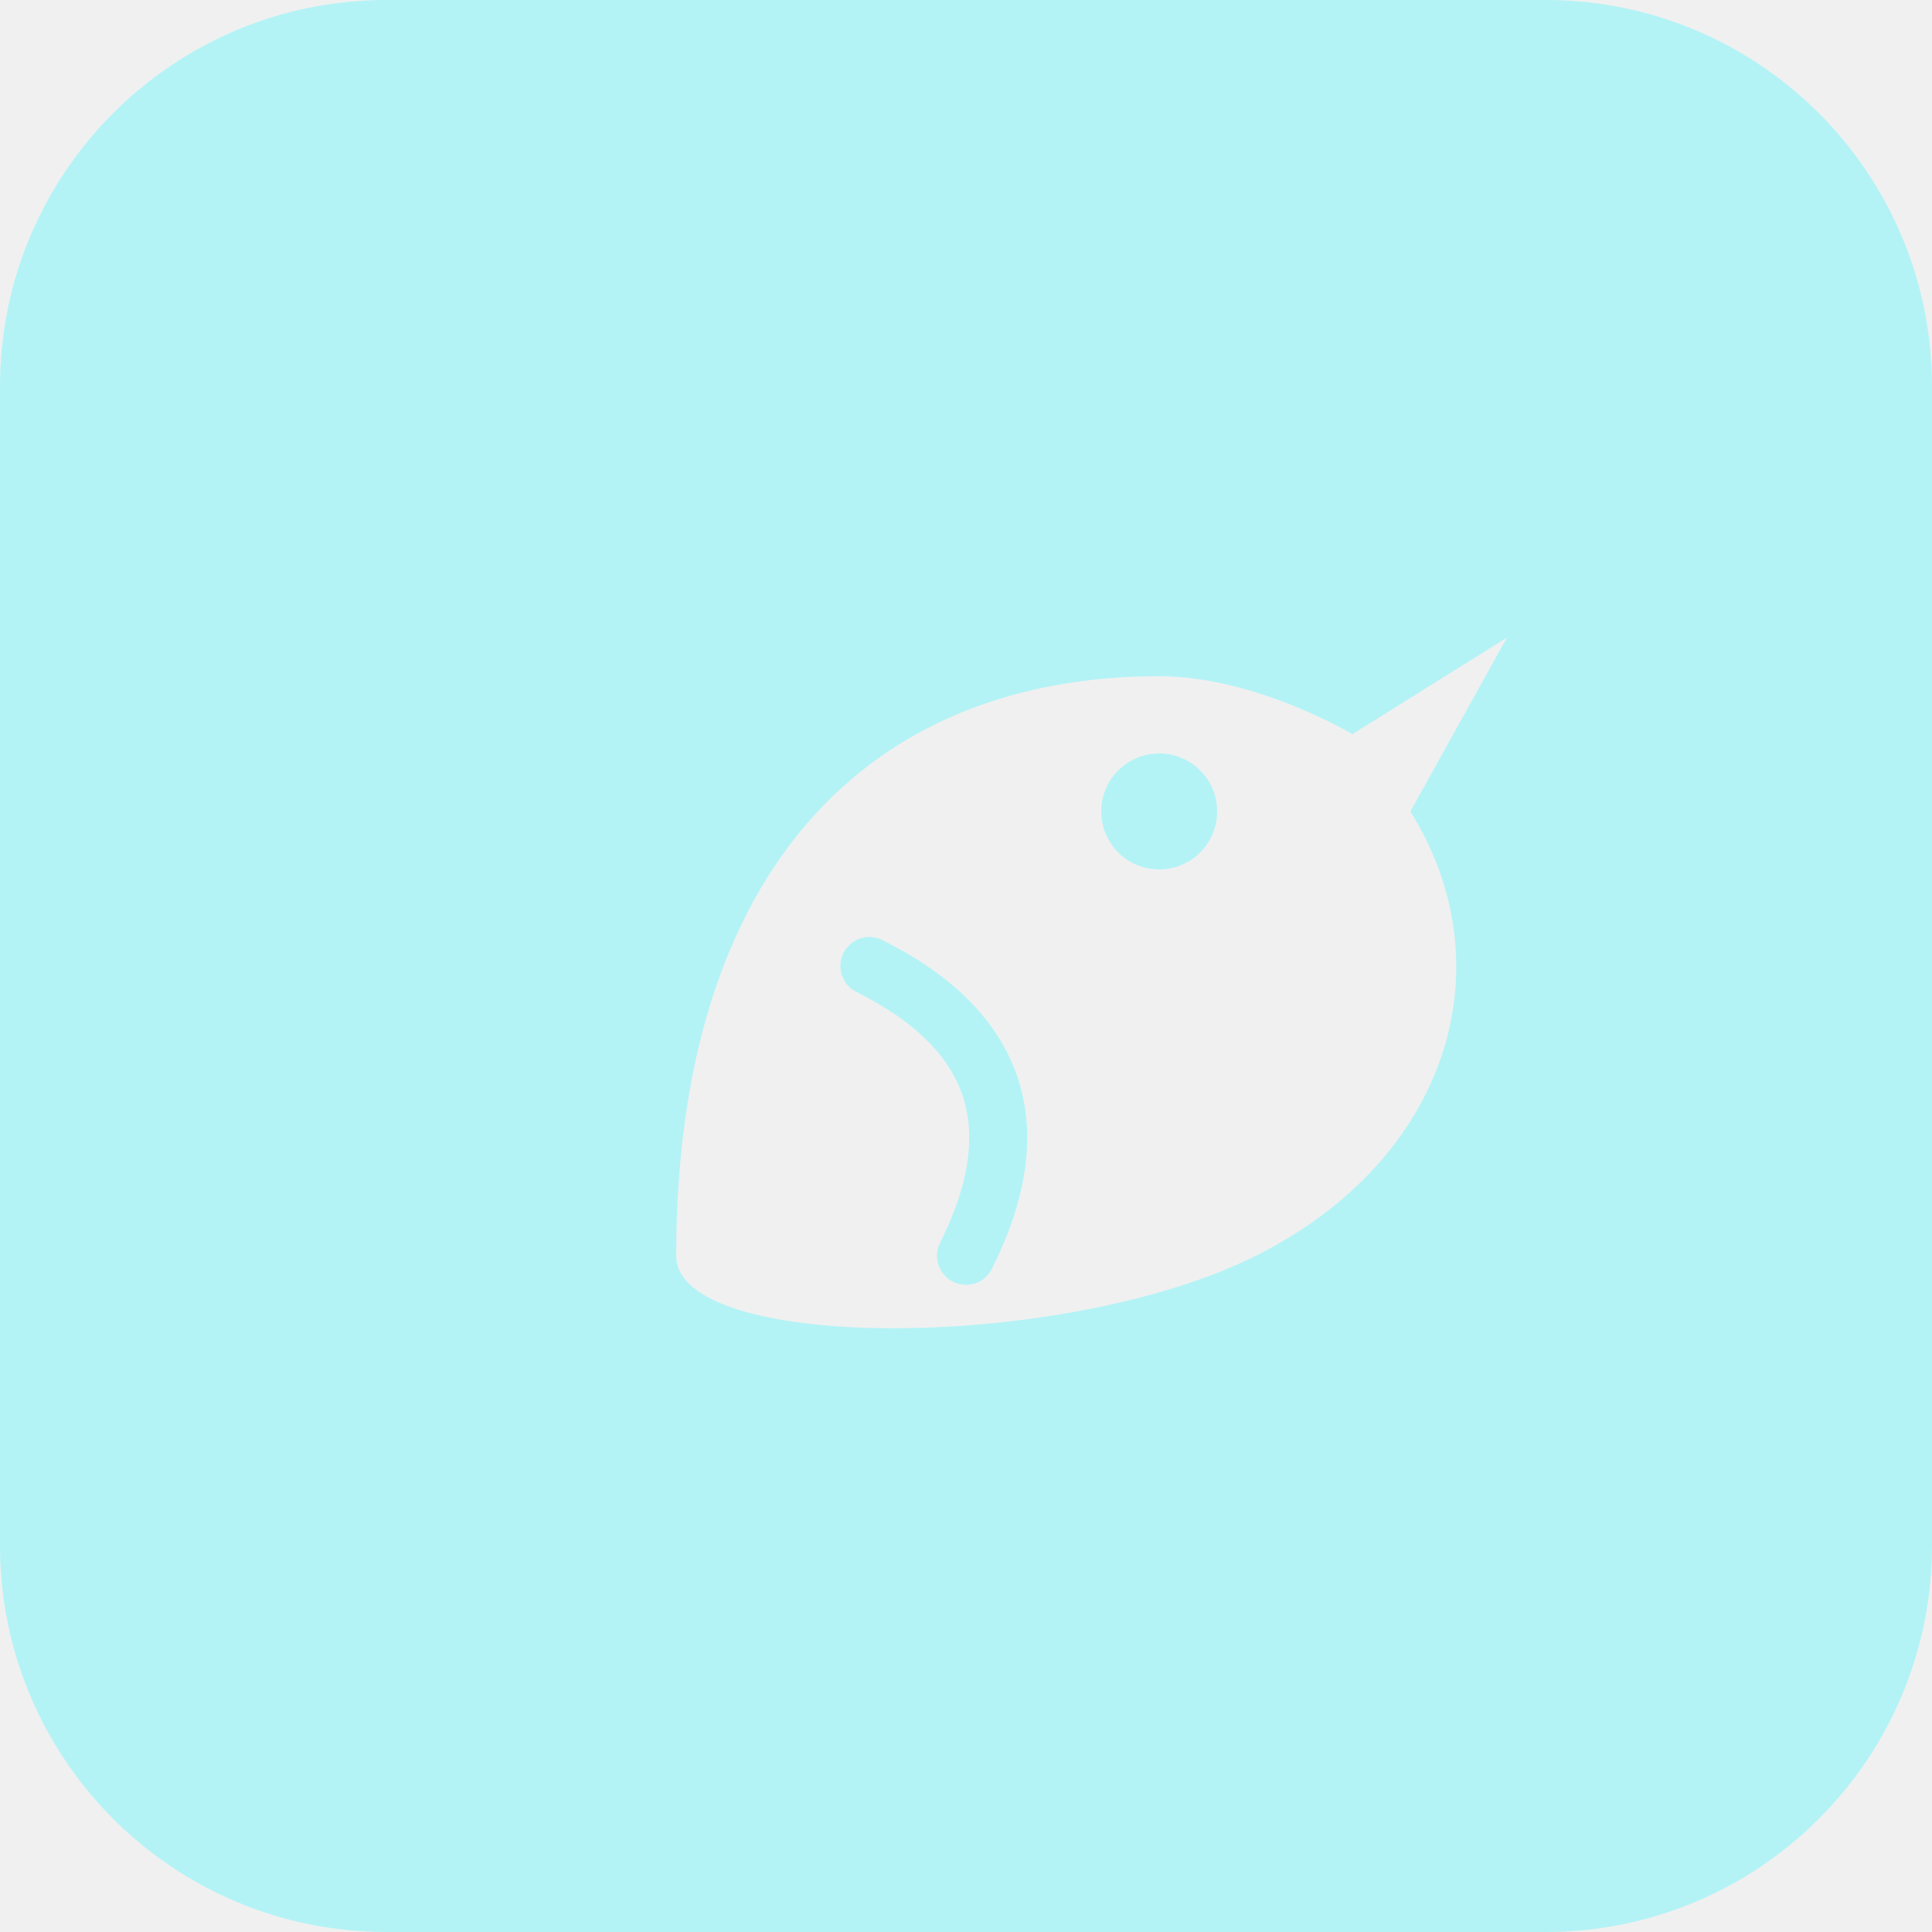
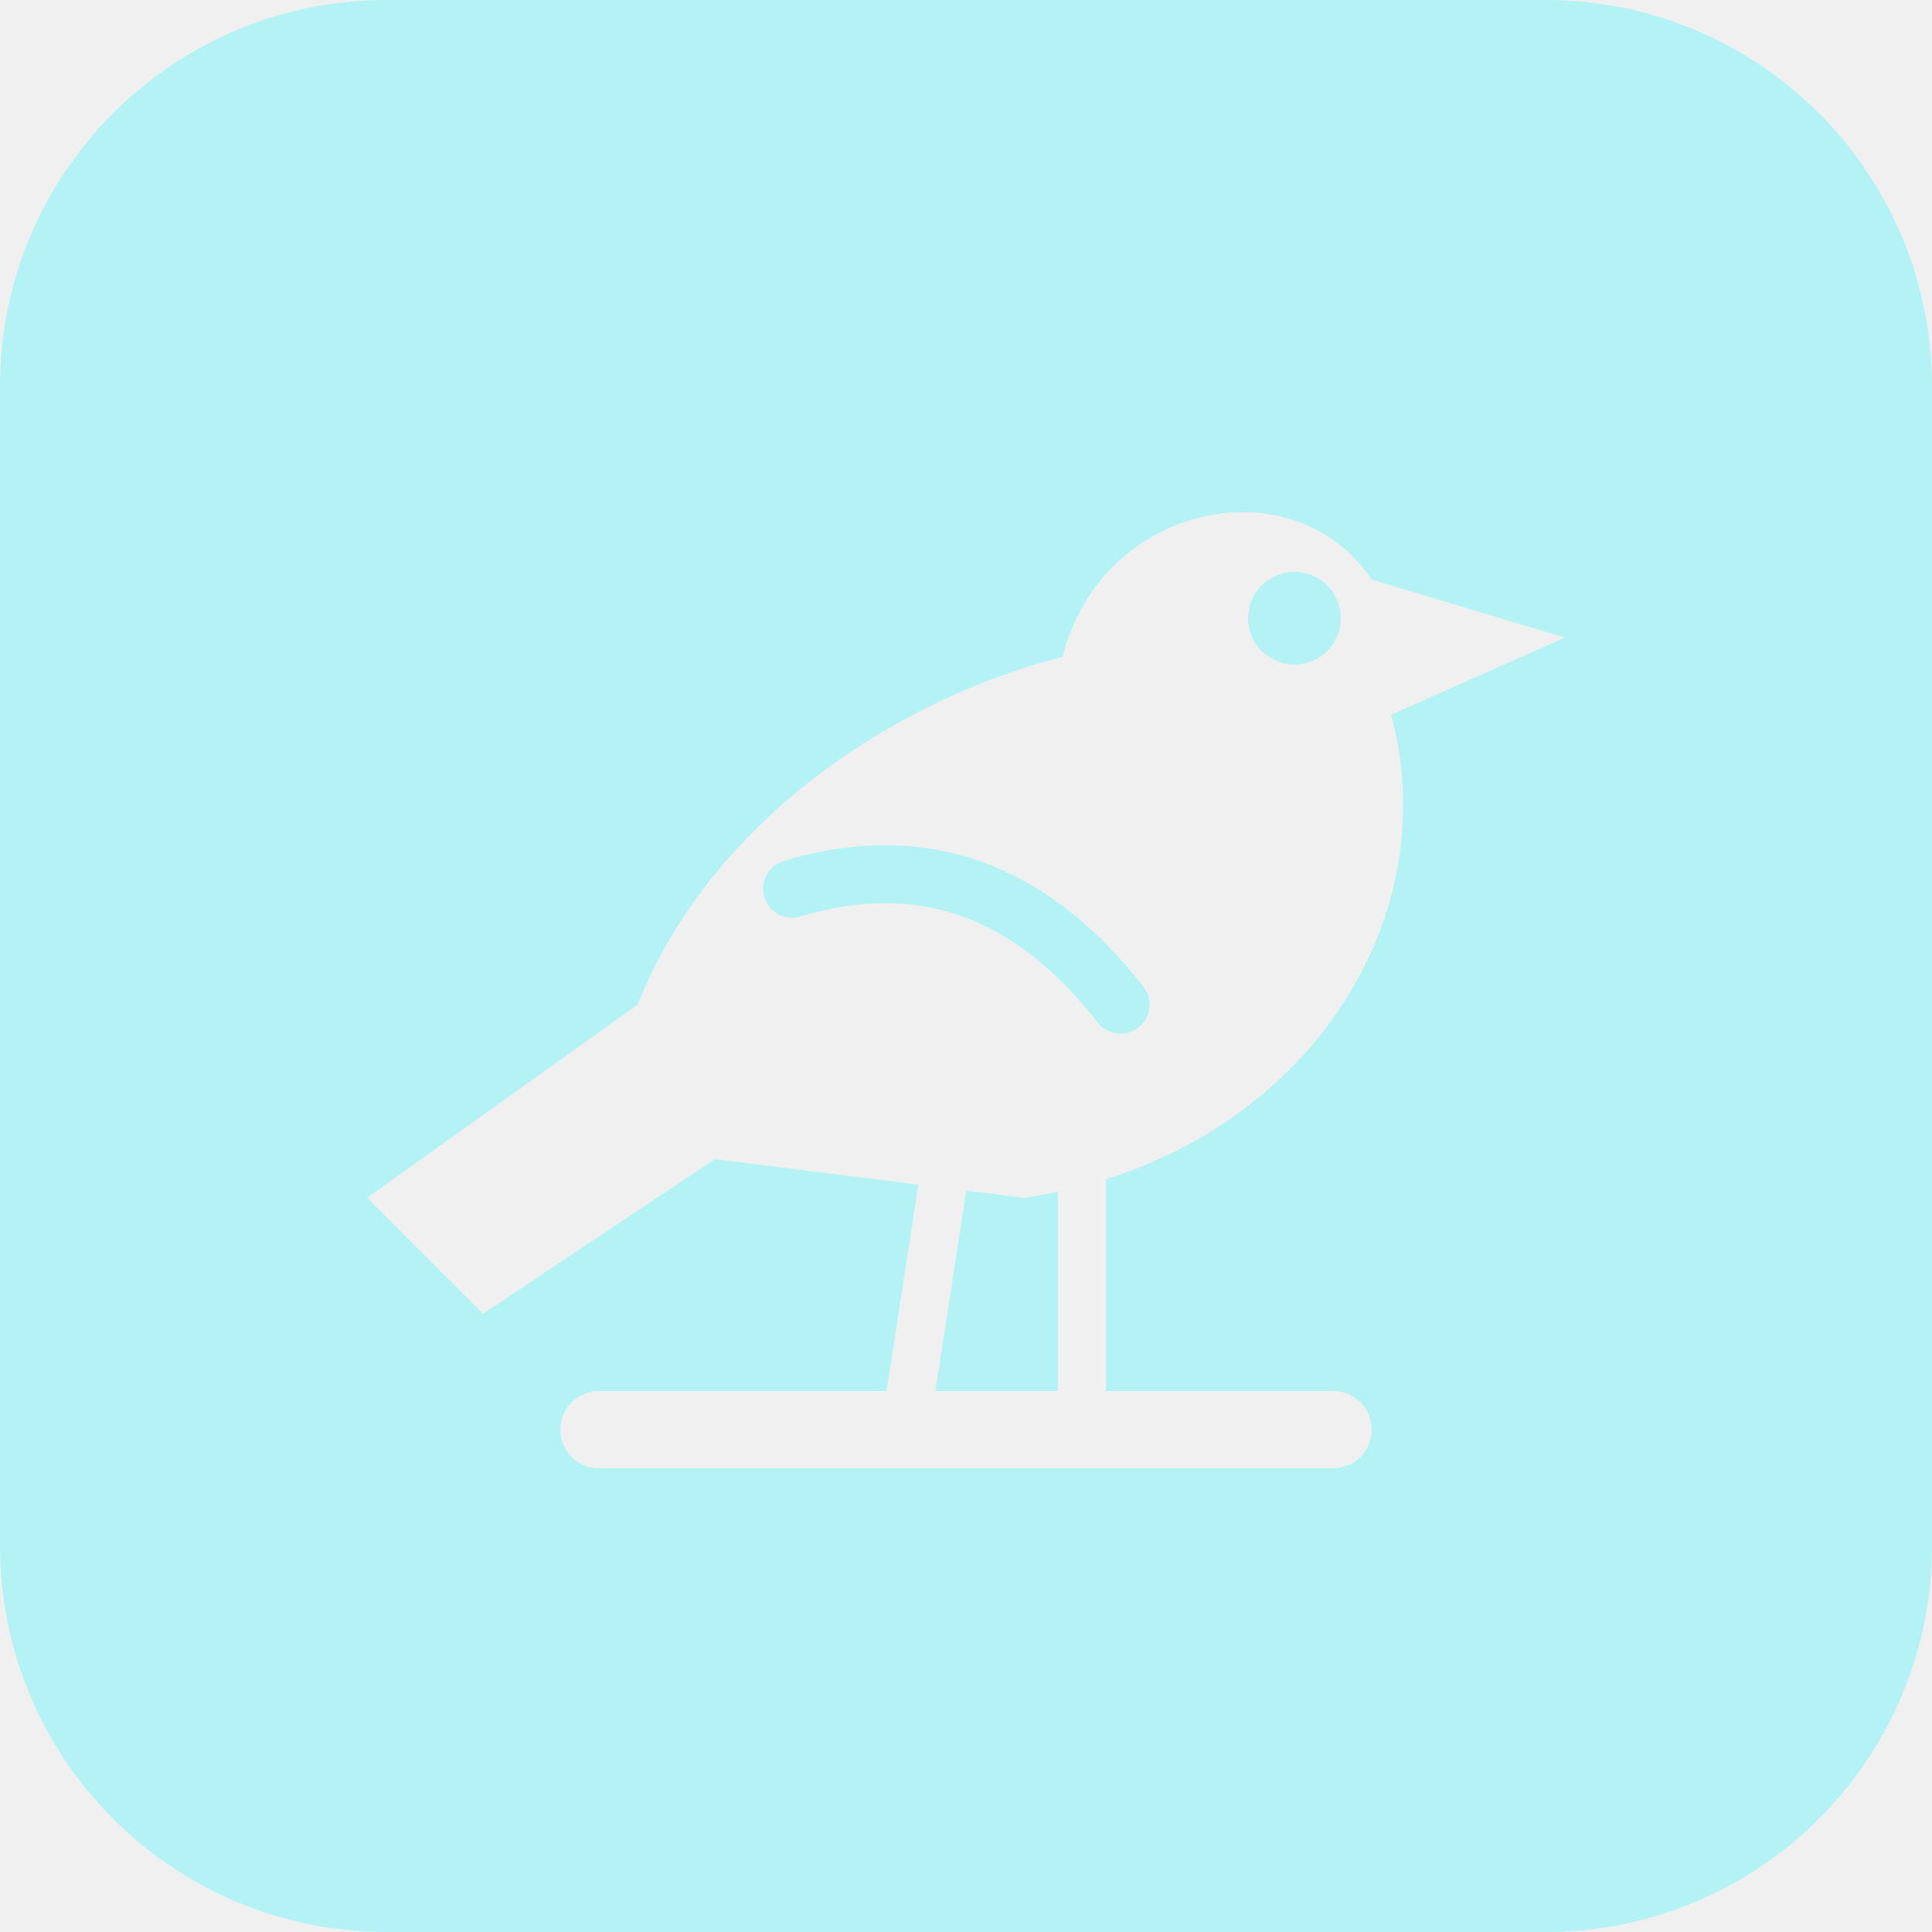
<svg xmlns="http://www.w3.org/2000/svg" viewBox="0 0 100 100" width="100%" height="100%">
  <defs>
    <mask id="mask-leopy">
      <rect width="100" height="100" fill="white" />
-       <path d="M35 65 C 35 45, 45 35, 60 35 C 65 35, 70 38, 70 38 L 78 33 L 73 42 C 78 50, 75 60, 65 65 C 55 70, 35 70, 35 65 Z" fill="black" />
-       <circle cx="60" cy="42" r="3" fill="white" />
-       <path d="M 45 50 Q 55 55 50 65" stroke="white" stroke-width="3" stroke-linecap="round" fill="none" />
+       <g transform="translate(-3 -4)">
+         <path d="M 22 66 L 36 56 C 40 46 50 40 58 38 C 60 30 70 28 74 34 L 84 37 L 75 41 C 78 52 70 64 56 66 L 40 64 L 28 72 Z" fill="black" />
+         <path d="M 52 64 L 50 77 M 59 64 L 59 77" stroke="black" stroke-width="2.5" stroke-linecap="round" />
+         <rect x="32" y="76" width="42" height="4" rx="2" fill="black" />
+         <circle cx="70" cy="36" r="2.4" fill="white" />
+         <path d="M 44 50 Q 54 47 61 56" stroke="white" stroke-width="3" stroke-linecap="round" fill="none" />
+       </g>
    </mask>
  </defs>
  <rect width="100" height="100" rx="20" fill="#B3F3F6" mask="url(#mask-leopy)" />
</svg>
